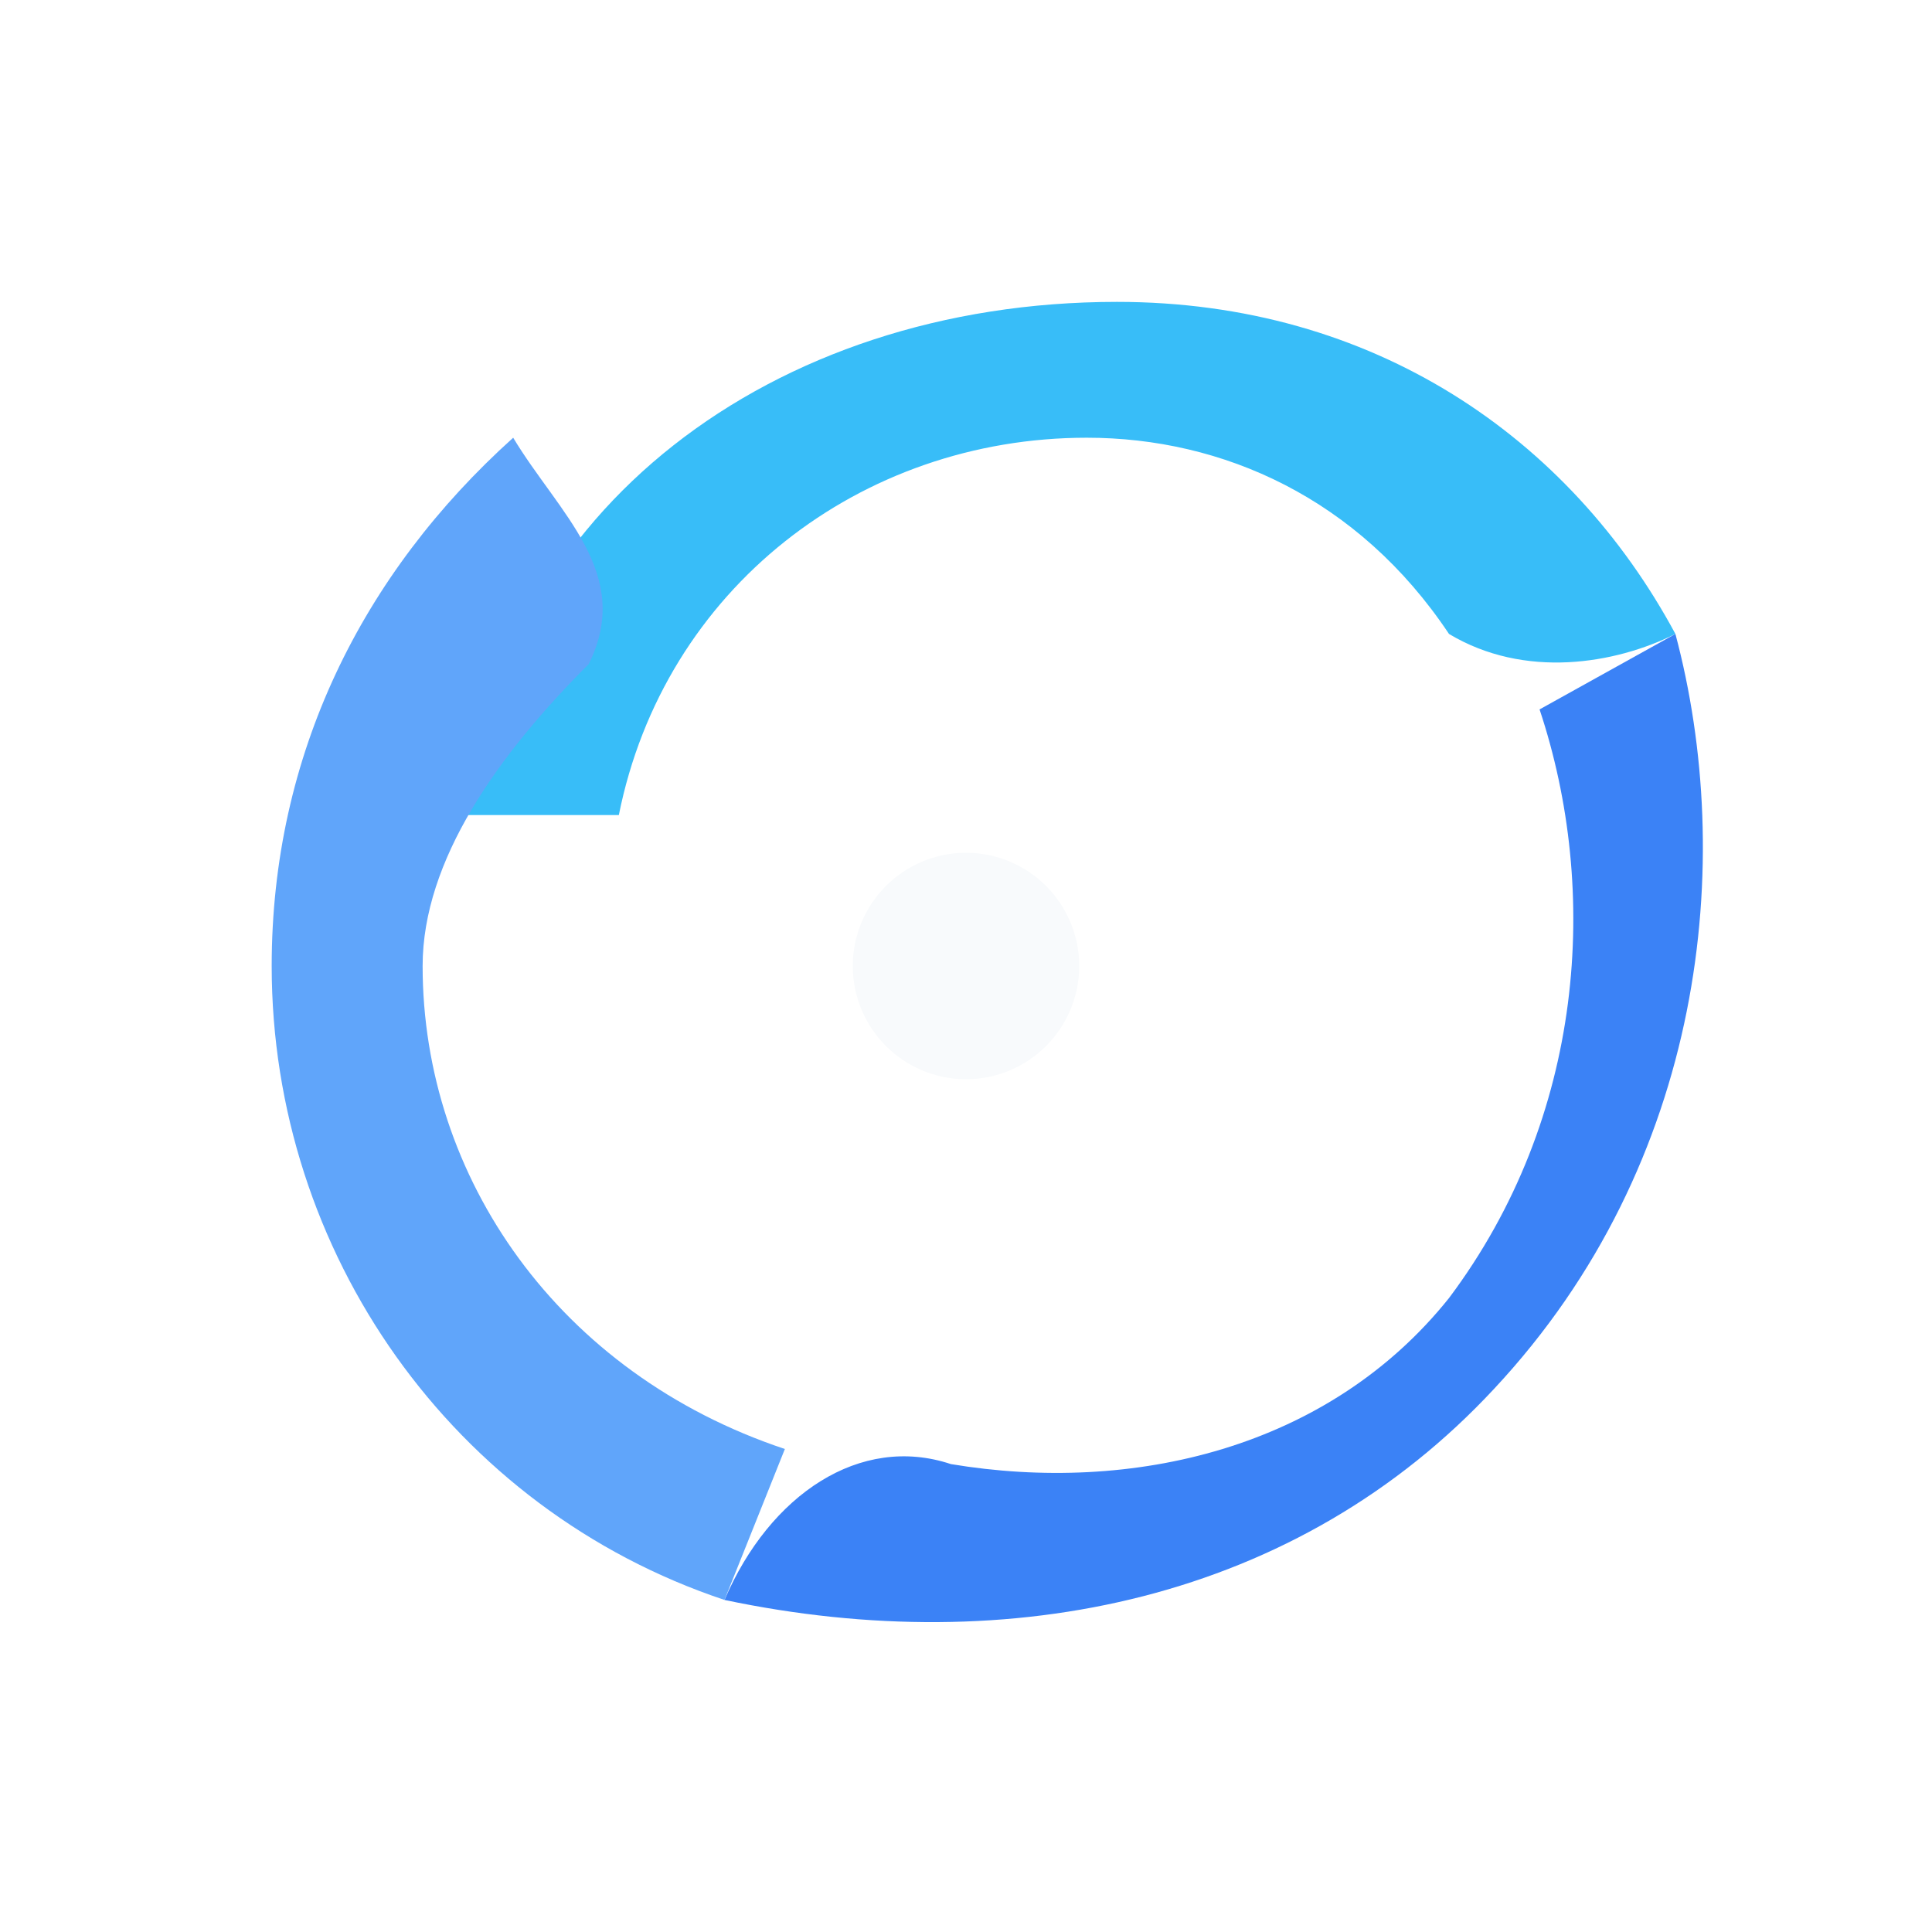
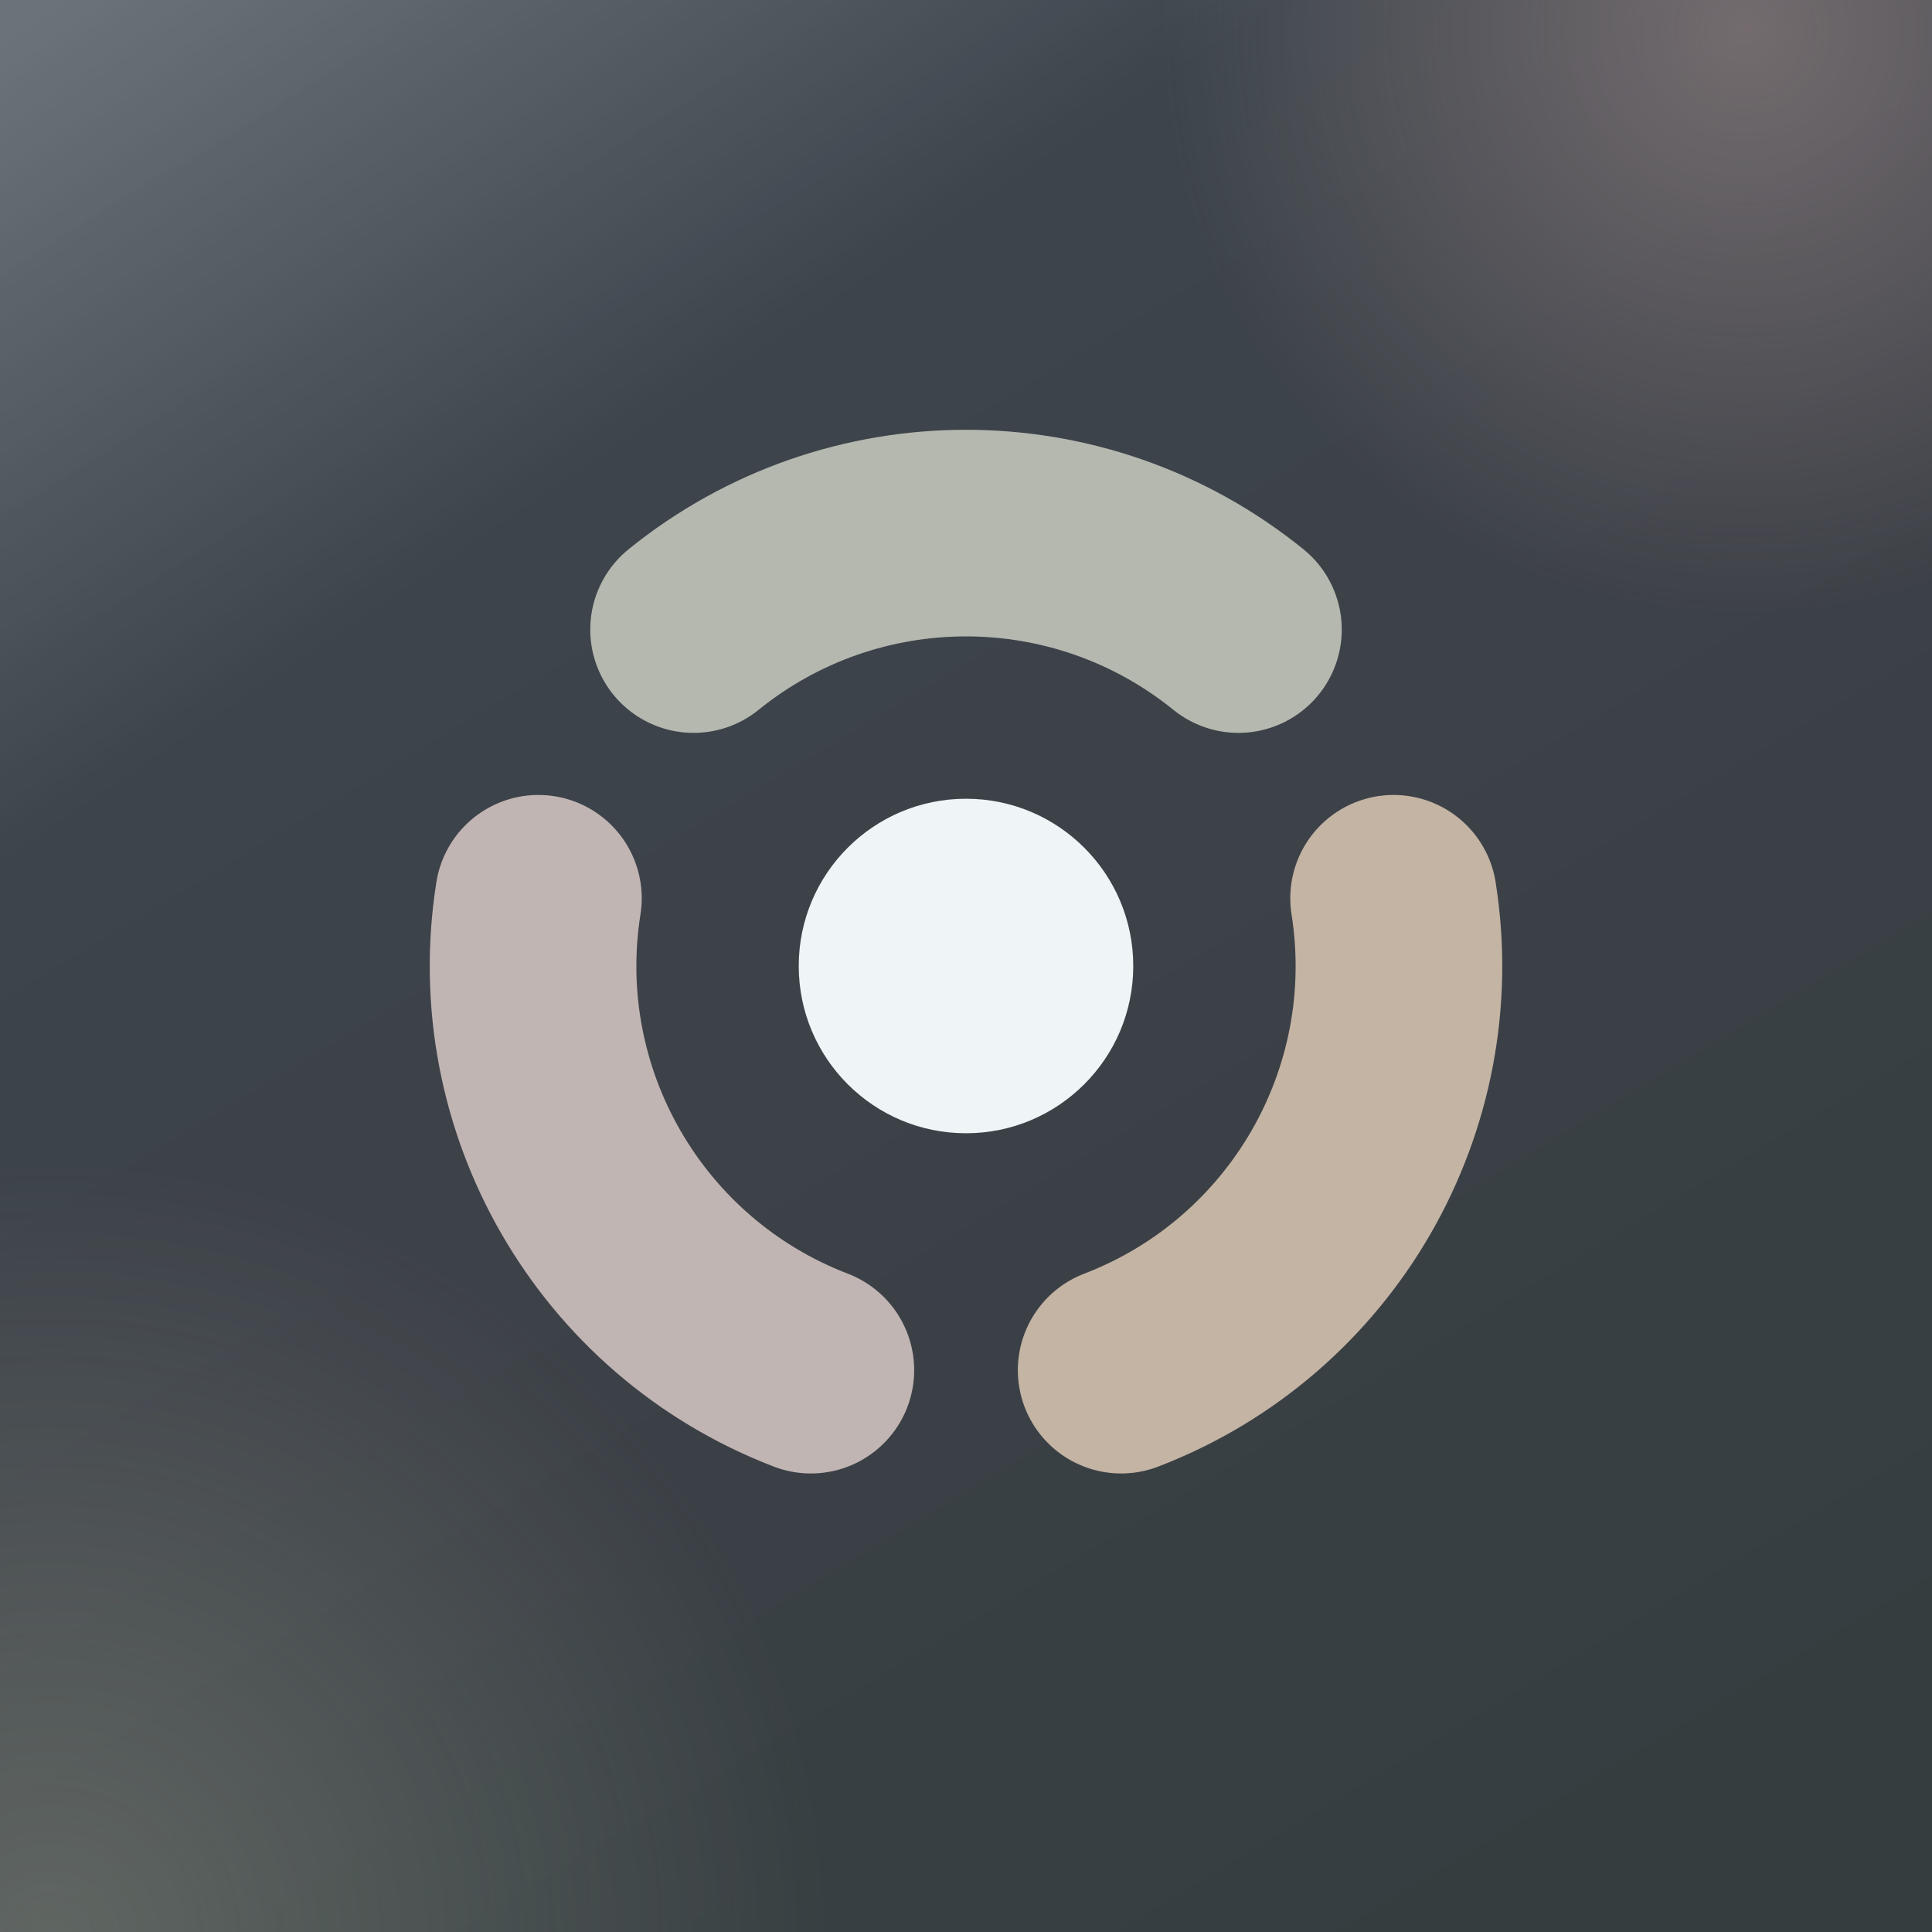
- <svg xmlns="http://www.w3.org/2000/svg" viewBox="0 0 256 256" role="img" aria-label="CortexOS">
-   <path d="M62 108C66 68 102 40 148 40C182 40 208 58 222 84C214 88 202 90 192 84C180 66 162 58 144 58C114 58 88 78 82 108Z" fill="#38BDF8" />
-   <path d="M222 84C230 114 226 154 198 184C172 212 134 220 96 212C102 198 114 190 126 194C150 198 176 192 192 172C210 148 212 118 204 94Z" fill="#3B82F6" />
-   <path d="M96 212C60 200 36 166 36 128C36 100 48 76 68 58C74 68 84 76 78 88C66 100 56 114 56 128C56 156 74 182 104 192Z" fill="#60A5FA" />
-   <circle cx="128" cy="128" r="15" fill="#F8FAFC" />
+ <svg xmlns="http://www.w3.org/2000/svg" width="108" height="108" viewBox="0 0 108 108" role="img" aria-labelledby="title desc">
+   <defs>
+     <linearGradient id="gBase" x1="0.14" y1="0" x2="0.74" y2="1">
+       <stop offset="0" stop-color="#3C474F" />
+       <stop offset="0.55" stop-color="#3D4148" />
+       <stop offset="1" stop-color="#343E3F" />
+     </linearGradient>
+     <radialGradient id="gPetal" cx="0.9" cy="0.02" r="0.3">
+       <stop offset="0" stop-color="#C4A8A4" stop-opacity="0.4" />
+       <stop offset="1" stop-color="#C4A8A4" stop-opacity="0" />
+     </radialGradient>
+     <radialGradient id="gSage" cx="0.03" cy="1.0" r="0.4">
+       <stop offset="0" stop-color="#A8B09A" stop-opacity="0.34" />
+       <stop offset="1" stop-color="#A8B09A" stop-opacity="0" />
+     </radialGradient>
+     <linearGradient id="gSpecular" x1="0.04" y1="0" x2="0.62" y2="0.86">
+       <stop offset="0" stop-color="#FFFFFF" stop-opacity="0.24" />
+       <stop offset="0.34" stop-color="#FFFFFF" stop-opacity="0" />
+       <stop offset="1" stop-color="#FFFFFF" stop-opacity="0" />
+     </linearGradient>
+   </defs>
+   <rect x="0" y="0" width="108" height="108" fill="url(#gBase)" />
+   <rect x="0" y="0" width="108" height="108" fill="url(#gPetal)" />
+   <rect x="0" y="0" width="108" height="108" fill="url(#gSage)" />
+   <rect x="0" y="0" width="108" height="108" fill="url(#gSpecular)" />
+   <g transform="translate(54,54) scale(1.1) translate(-54,-54)">
+     <path d="M 45.5,54 A 8.5,8.5 0 1 1 62.5,54 A 8.5,8.5 0 1 1 45.5,54" fill="#EFF4F7" />
+     <path d="M 40.155,36.903 A 22,22 0 0 1 67.845,36.903" fill="none" stroke="#B5B8AF" stroke-width="10.5" stroke-linecap="round" />
+     <path d="M 75.729,50.558 A 22,22 0 0 1 61.884,74.539" fill="none" stroke="#C4B4A4" stroke-width="10.5" stroke-linecap="round" />
+     <path d="M 46.116,74.539 A 22,22 0 0 1 32.271,50.558" fill="none" stroke="#C1B5B3" stroke-width="10.5" stroke-linecap="round" />
+   </g>
</svg>
